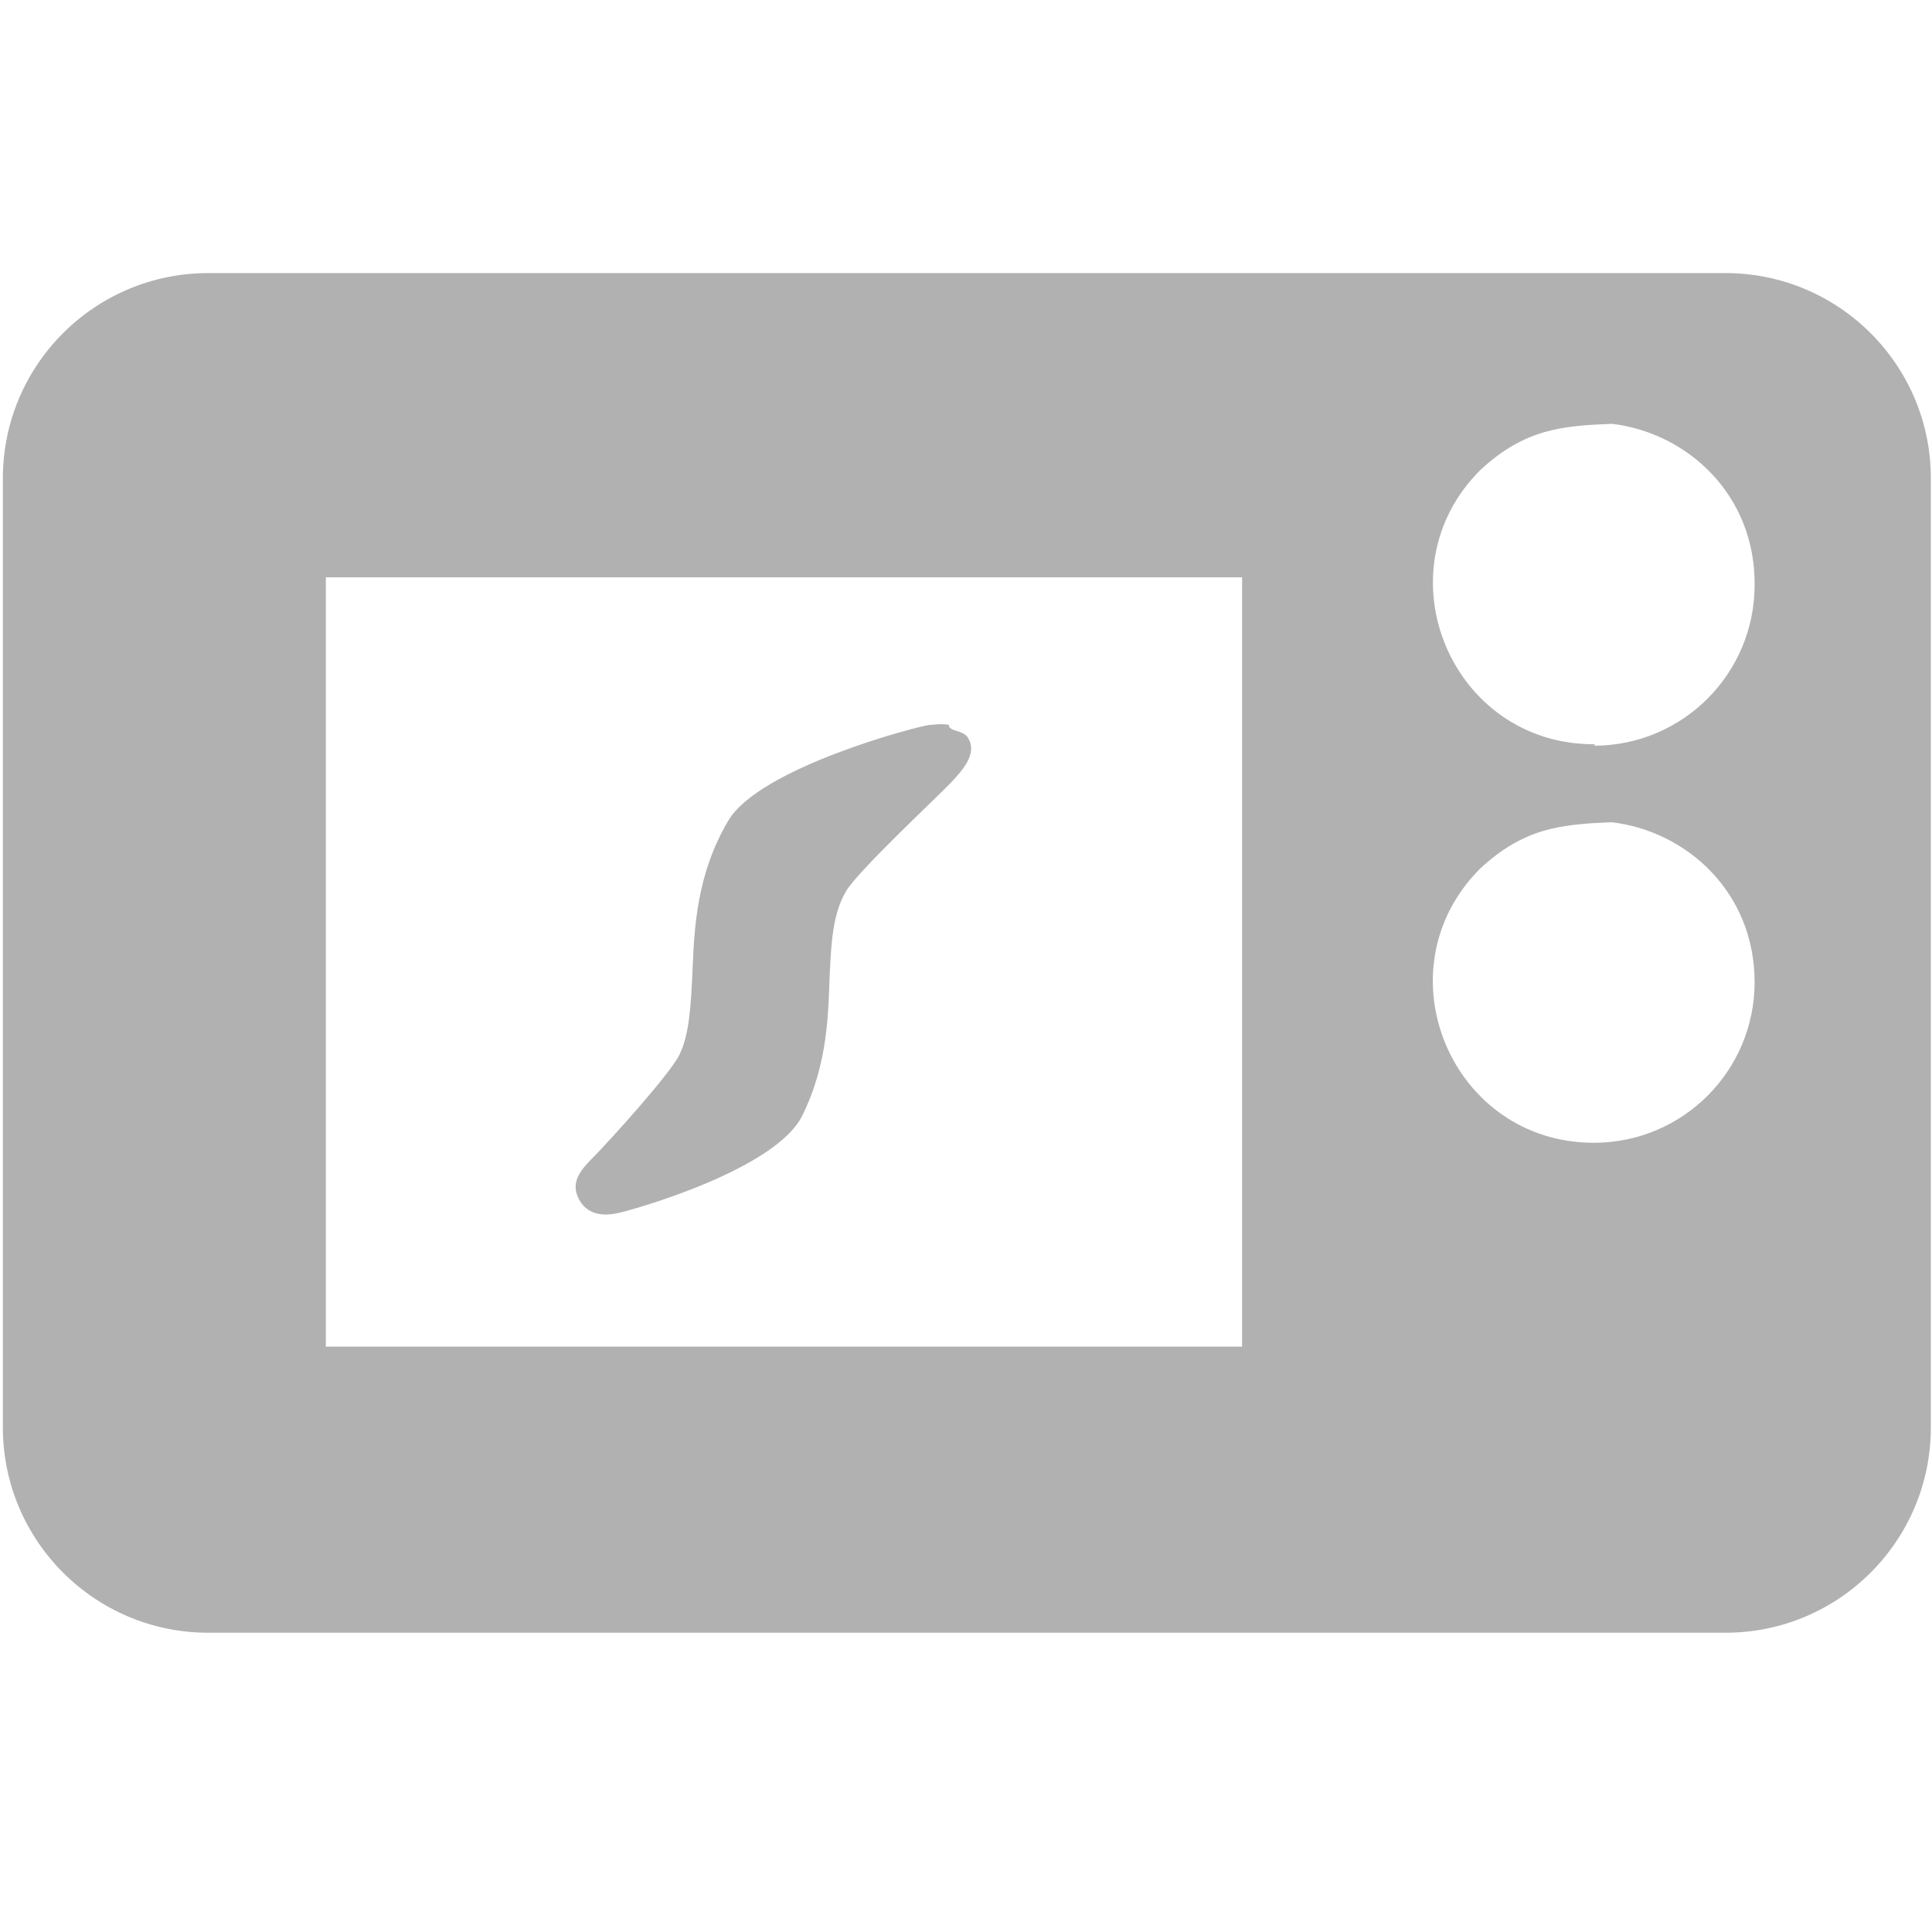
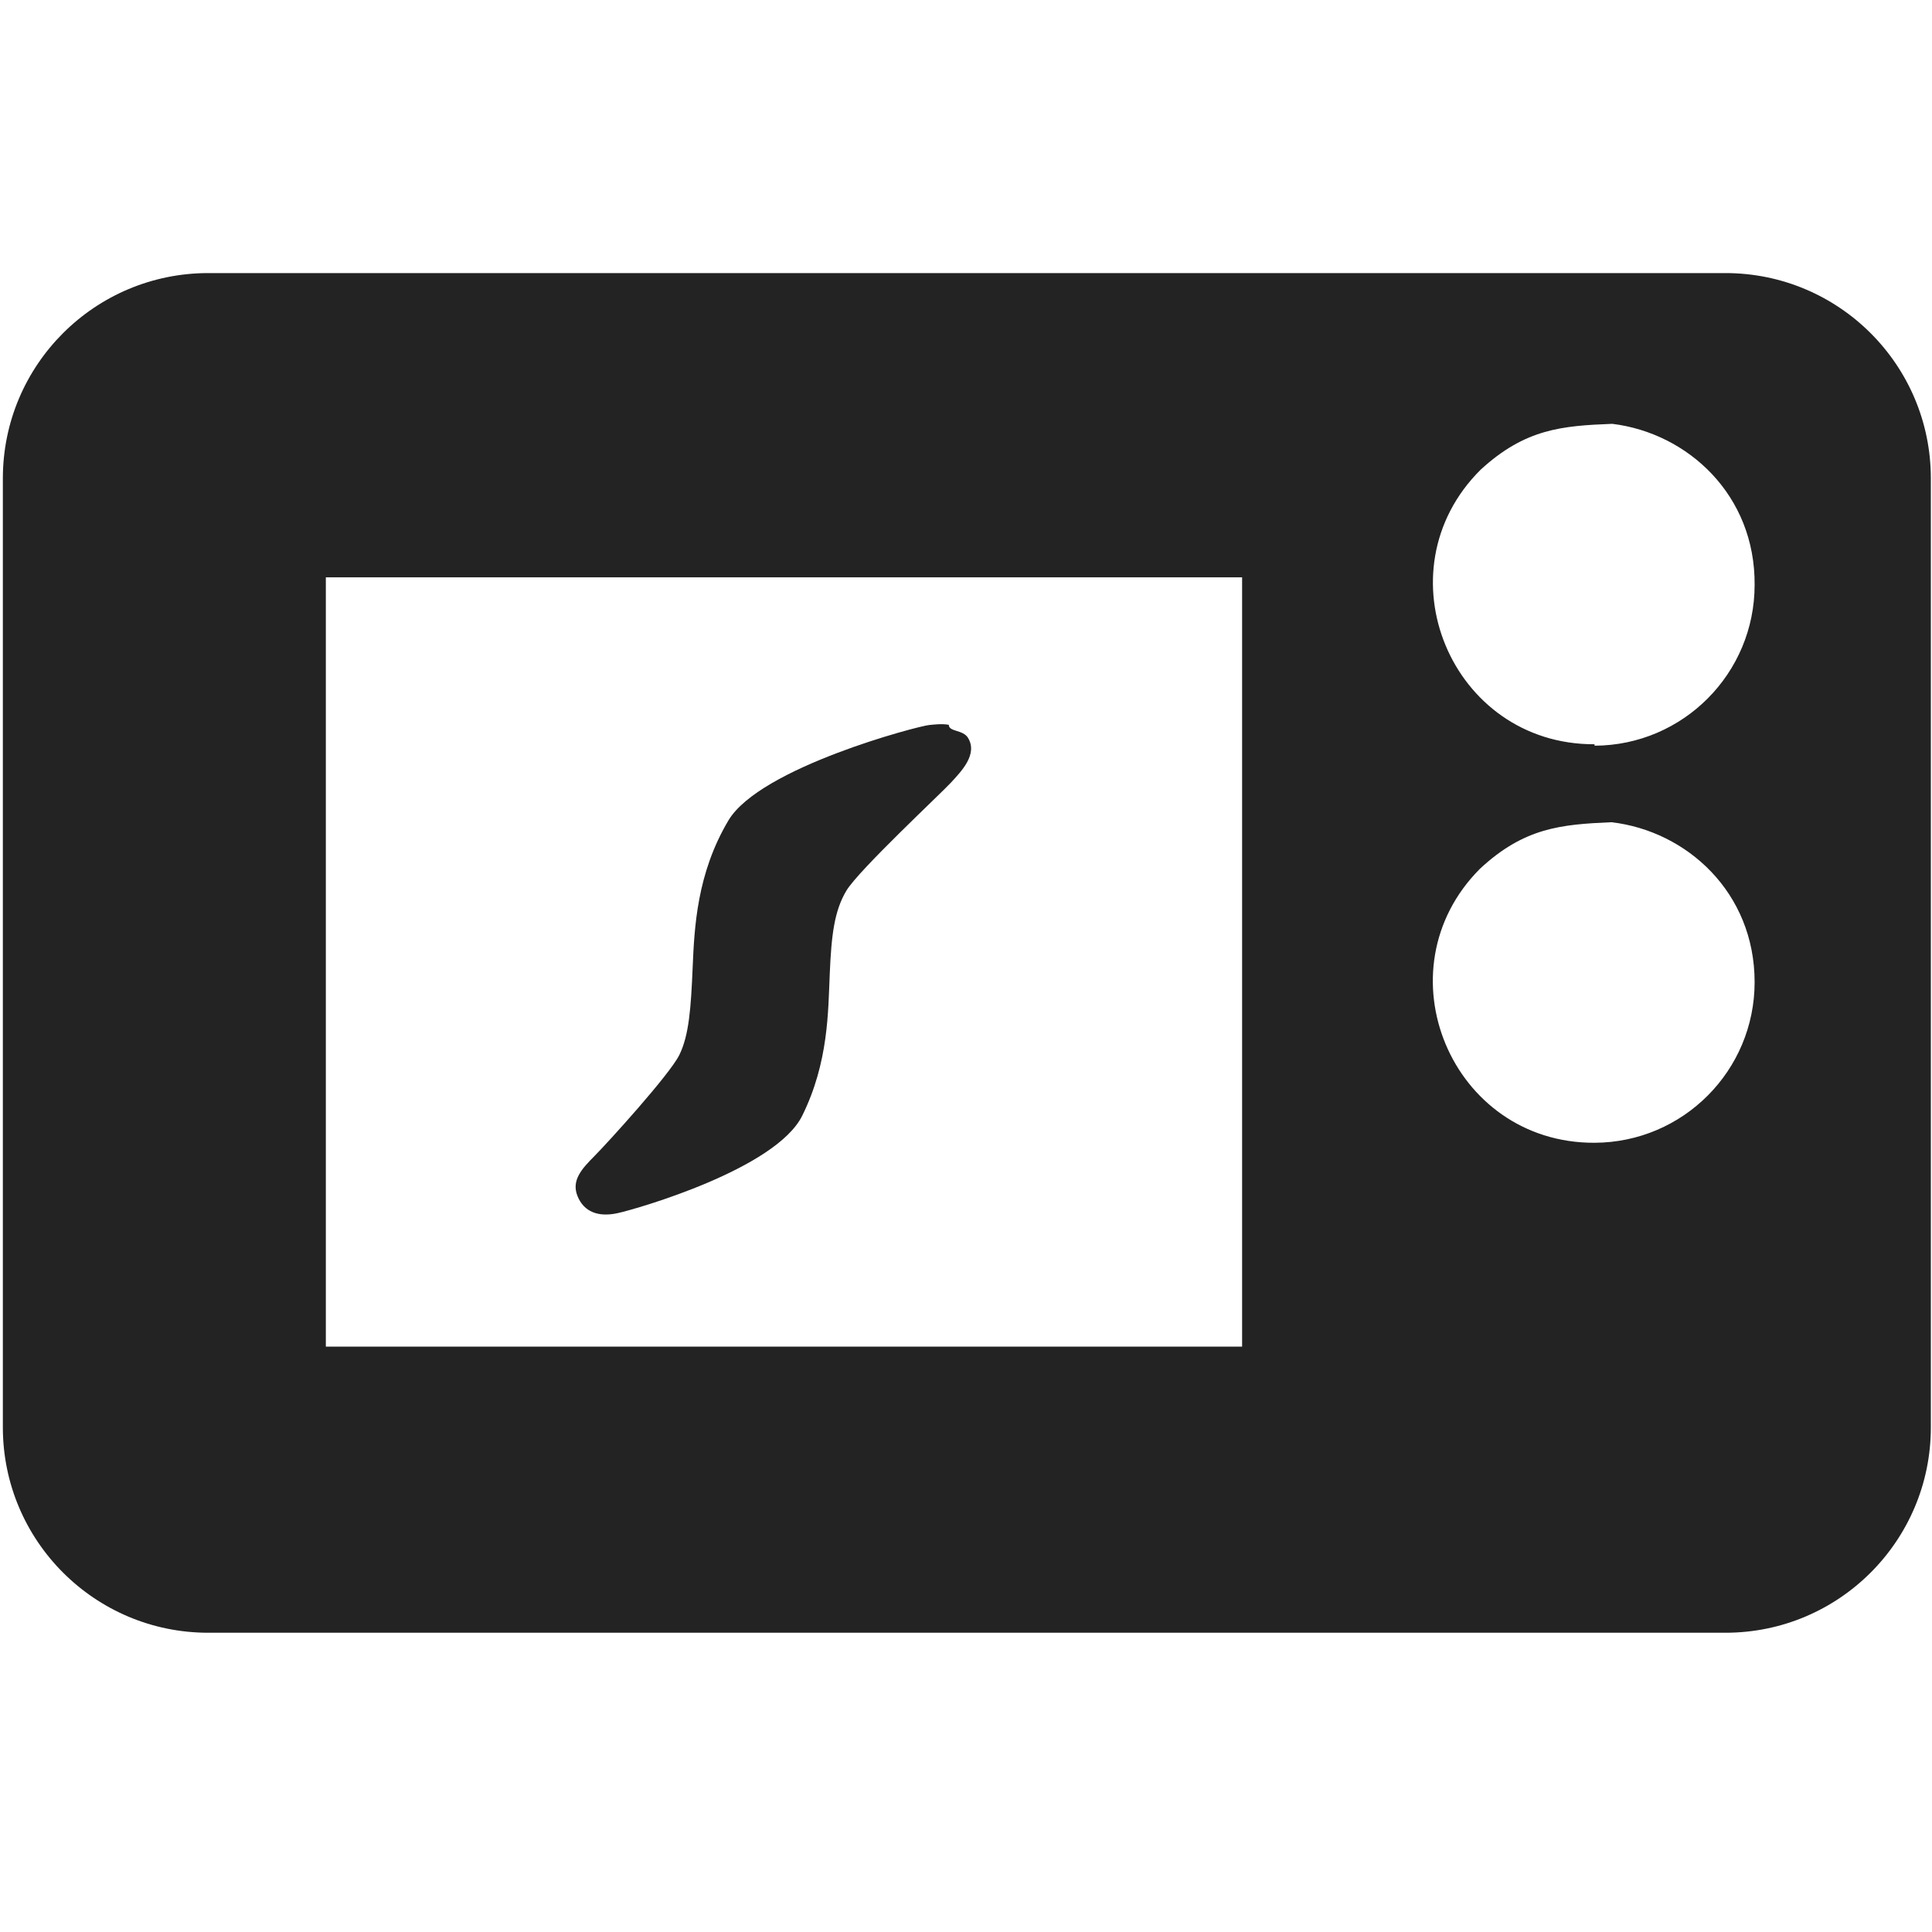
<svg xmlns="http://www.w3.org/2000/svg" width="32" height="32" viewBox="0 0 8.467 8.467" version="1.1" id="svg8">
  <defs id="defs2">
    <style id="style857">.cls-1{fill:#e52120;}.cls-1,.cls-2,.cls-3,.cls-4,.cls-5{stroke:#000;stroke-miterlimit:10;stroke-width:1.2px;}.cls-2{fill:#6dbc88;}.cls-3{fill:#701034;}.cls-4{fill:#51aae0;}.cls-5{fill:none;}</style>
    <style id="style835">.cls-1{fill:#e3e3e3;}</style>
  </defs>
  <style type="text/css" id="style815">
	.st0{fill:#00005B;}
	.st1{fill:#9999FF;}
</style>
  <g id="g865" transform="matrix(0.2871126,0,0,0.2871126,-0.4281989,-0.4291347)">
-     <path id="rect841" style="fill:#b1b1b1;fill-opacity:1;stroke:none;stroke-width:0.922" d="m 4.67,5.663 c -1.731,0 -3.135,1.402 -3.135,3.134 V 23.282 c 2e-7,1.731 1.404,3.135 3.135,3.135 H 27.829 c 1.731,0 3.135,-1.404 3.135,-3.135 V 8.797 c 0,-1.731 -1.404,-3.134 -3.135,-3.134 z M 6.465,10.307 H 20.451 V 22.05 H 6.465 Z M 26.101,7.964 c 1.154,0.141 2.184,1.088 2.173,2.459 1.3e-5,1.351 -1.092,2.449 -2.443,2.454 v -0.022 c -2.193,0.009 -3.294,-2.643 -1.74,-4.19 0.68,-0.625 1.241,-0.671 2.011,-0.701 z m -10.128,4.594 c -0.108,-0.019 -0.216,-0.004 -0.296,0.003 -0.161,0.013 -2.585,0.647 -3.067,1.457 -0.482,0.811 -0.52,1.634 -0.546,2.248 -0.026,0.614 -0.055,1.03 -0.203,1.331 -0.148,0.301 -1.101,1.348 -1.295,1.543 -0.194,0.195 -0.357,0.372 -0.259,0.613 0.098,0.24 0.316,0.324 0.613,0.259 0.297,-0.065 2.416,-0.675 2.817,-1.488 0.402,-0.813 0.395,-1.589 0.42,-2.169 0.025,-0.58 0.067,-0.952 0.253,-1.264 0.186,-0.312 1.444,-1.484 1.597,-1.651 0.153,-0.167 0.415,-0.43 0.26,-0.683 -0.077,-0.127 -0.293,-0.089 -0.293,-0.199 z m 10.115,1.487 c 1.153,0.134 2.186,1.074 2.186,2.441 1.3e-5,1.351 -1.092,2.447 -2.443,2.452 -2.188,0.009 -3.293,-2.633 -1.749,-4.183 0.677,-0.628 1.236,-0.676 2.006,-0.71 z" />
+     <path id="rect841" style="fill:#232323;fill-opacity:1;stroke:none;stroke-width:0.922" d="m 4.67,5.663 c -1.731,0 -3.135,1.402 -3.135,3.134 V 23.282 c 2e-7,1.731 1.404,3.135 3.135,3.135 H 27.829 c 1.731,0 3.135,-1.404 3.135,-3.135 V 8.797 c 0,-1.731 -1.404,-3.134 -3.135,-3.134 z M 6.465,10.307 H 20.451 V 22.05 H 6.465 Z M 26.101,7.964 c 1.154,0.141 2.184,1.088 2.173,2.459 1.3e-5,1.351 -1.092,2.449 -2.443,2.454 v -0.022 c -2.193,0.009 -3.294,-2.643 -1.74,-4.19 0.68,-0.625 1.241,-0.671 2.011,-0.701 z m -10.128,4.594 c -0.108,-0.019 -0.216,-0.004 -0.296,0.003 -0.161,0.013 -2.585,0.647 -3.067,1.457 -0.482,0.811 -0.52,1.634 -0.546,2.248 -0.026,0.614 -0.055,1.03 -0.203,1.331 -0.148,0.301 -1.101,1.348 -1.295,1.543 -0.194,0.195 -0.357,0.372 -0.259,0.613 0.098,0.24 0.316,0.324 0.613,0.259 0.297,-0.065 2.416,-0.675 2.817,-1.488 0.402,-0.813 0.395,-1.589 0.42,-2.169 0.025,-0.58 0.067,-0.952 0.253,-1.264 0.186,-0.312 1.444,-1.484 1.597,-1.651 0.153,-0.167 0.415,-0.43 0.26,-0.683 -0.077,-0.127 -0.293,-0.089 -0.293,-0.199 z m 10.115,1.487 c 1.153,0.134 2.186,1.074 2.186,2.441 1.3e-5,1.351 -1.092,2.447 -2.443,2.452 -2.188,0.009 -3.293,-2.633 -1.749,-4.183 0.677,-0.628 1.236,-0.676 2.006,-0.71 z" />
  </g>
</svg>
